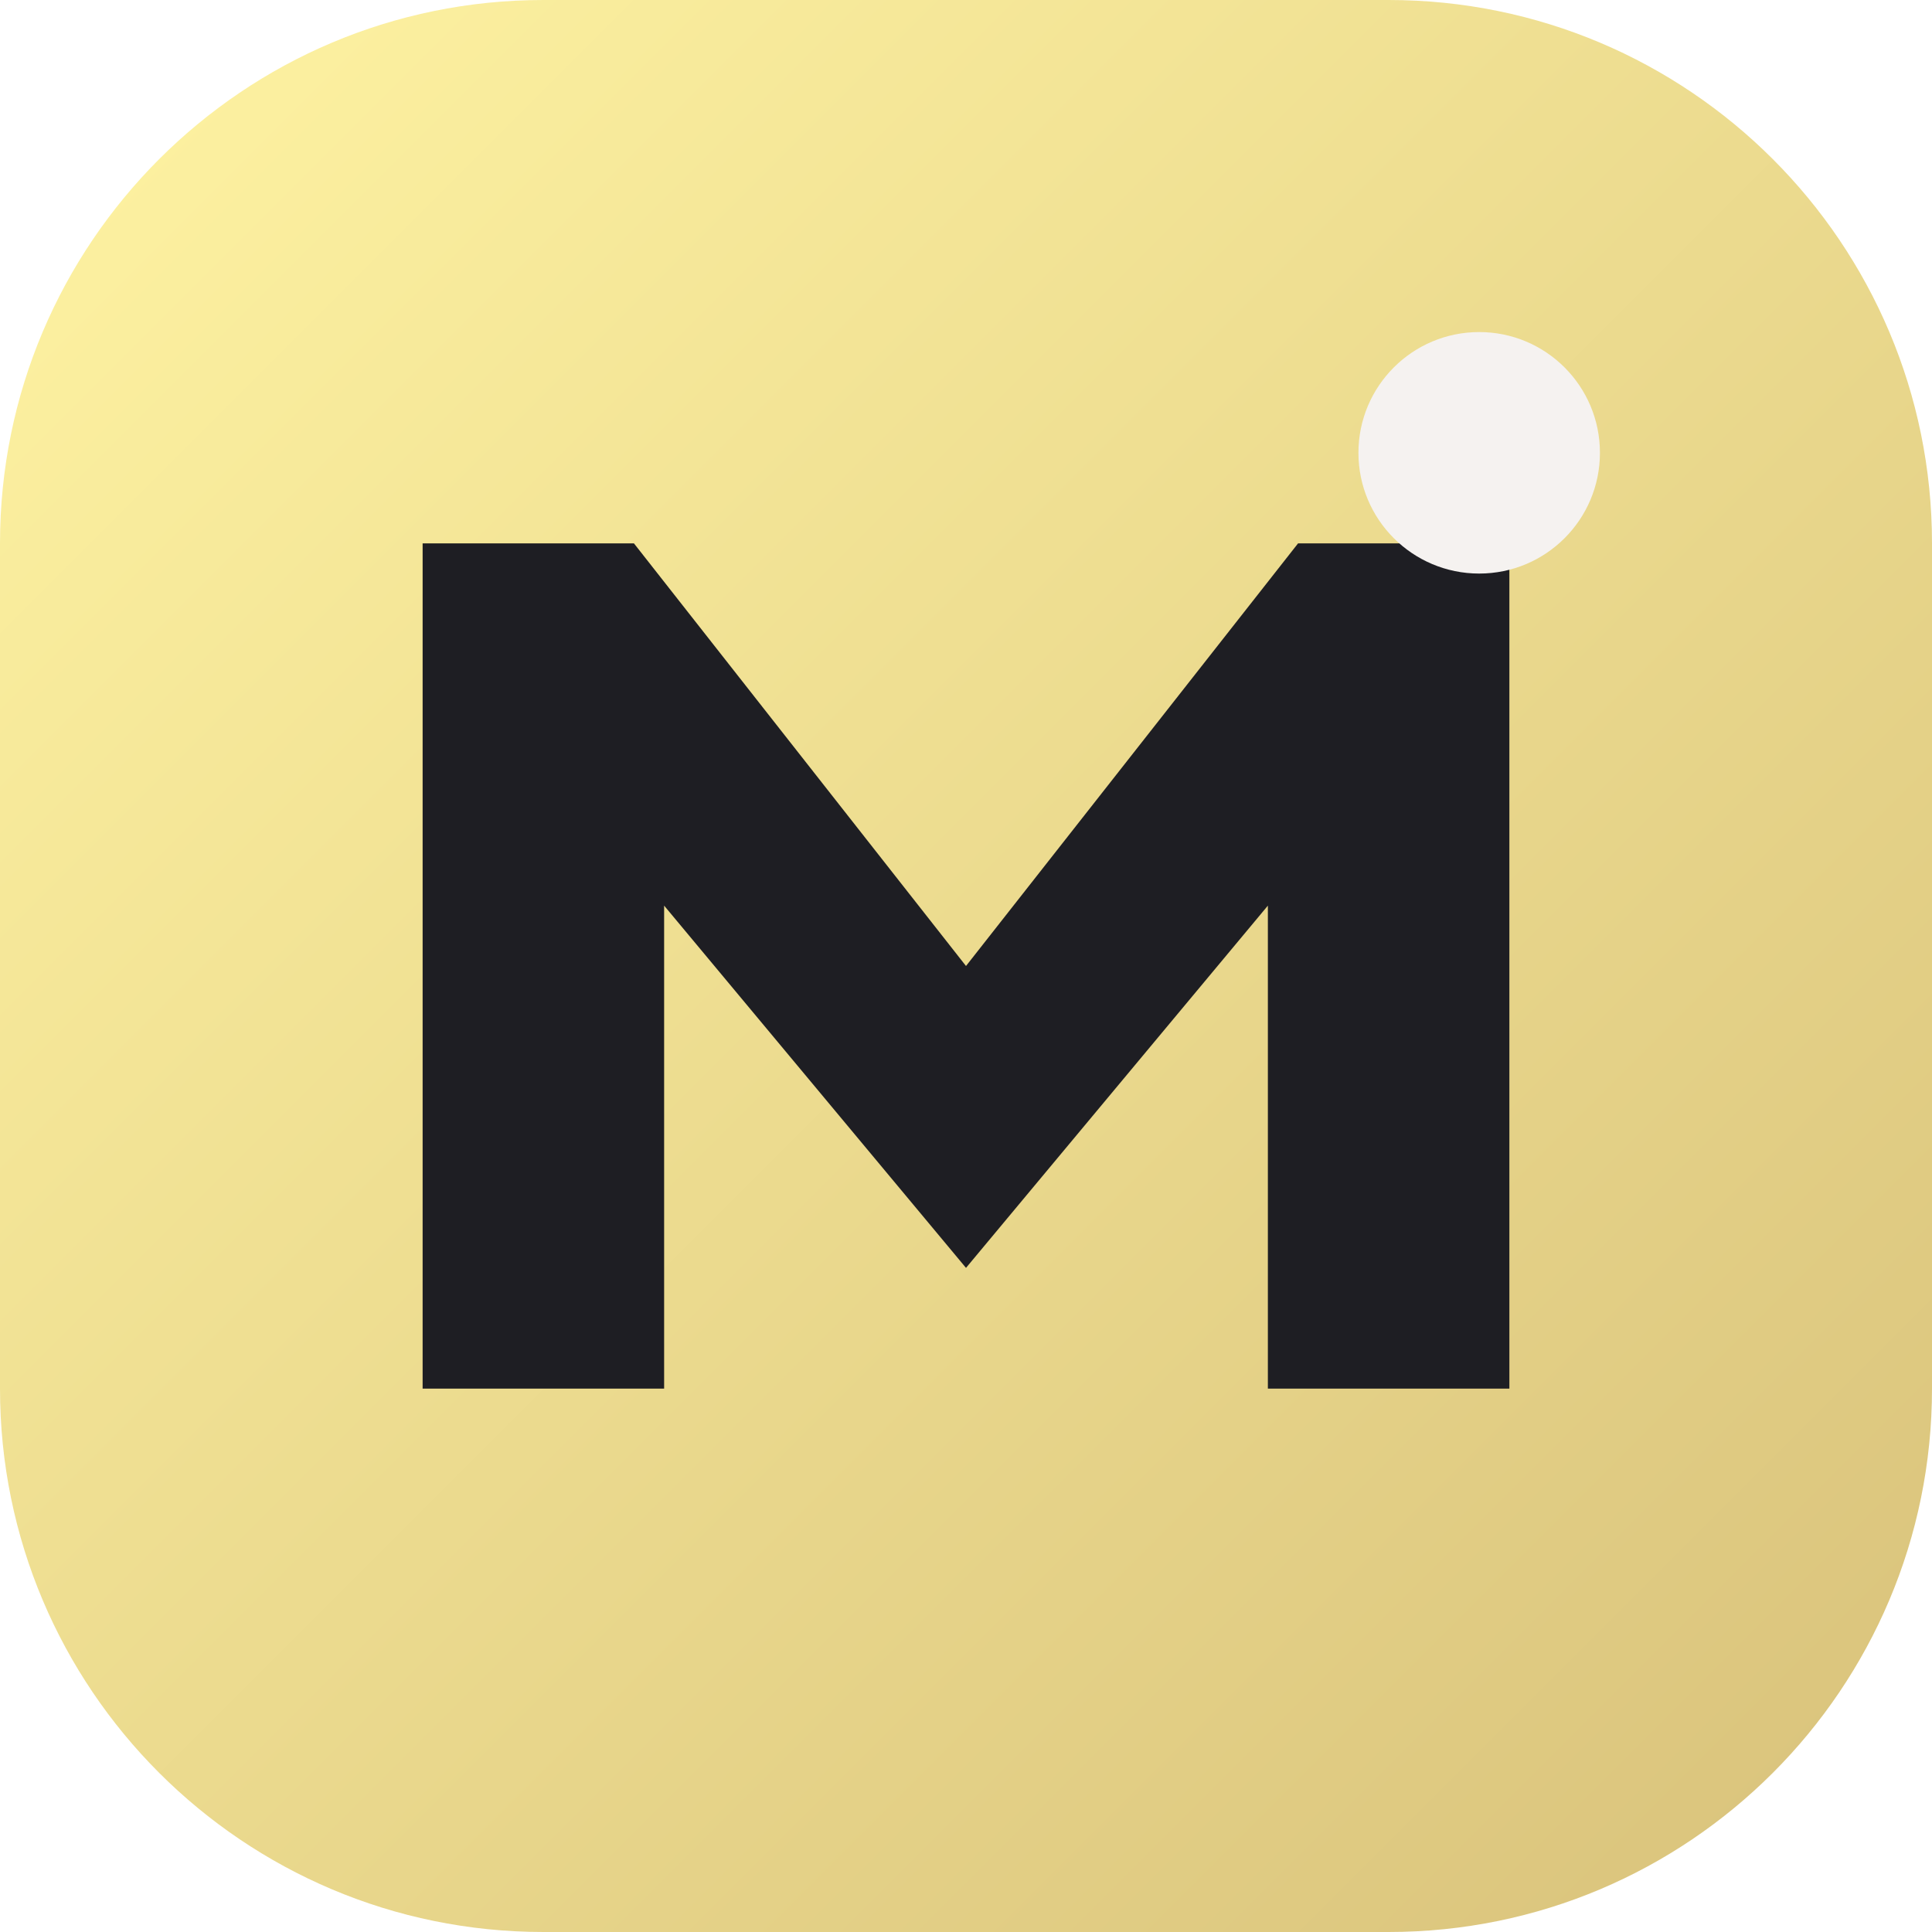
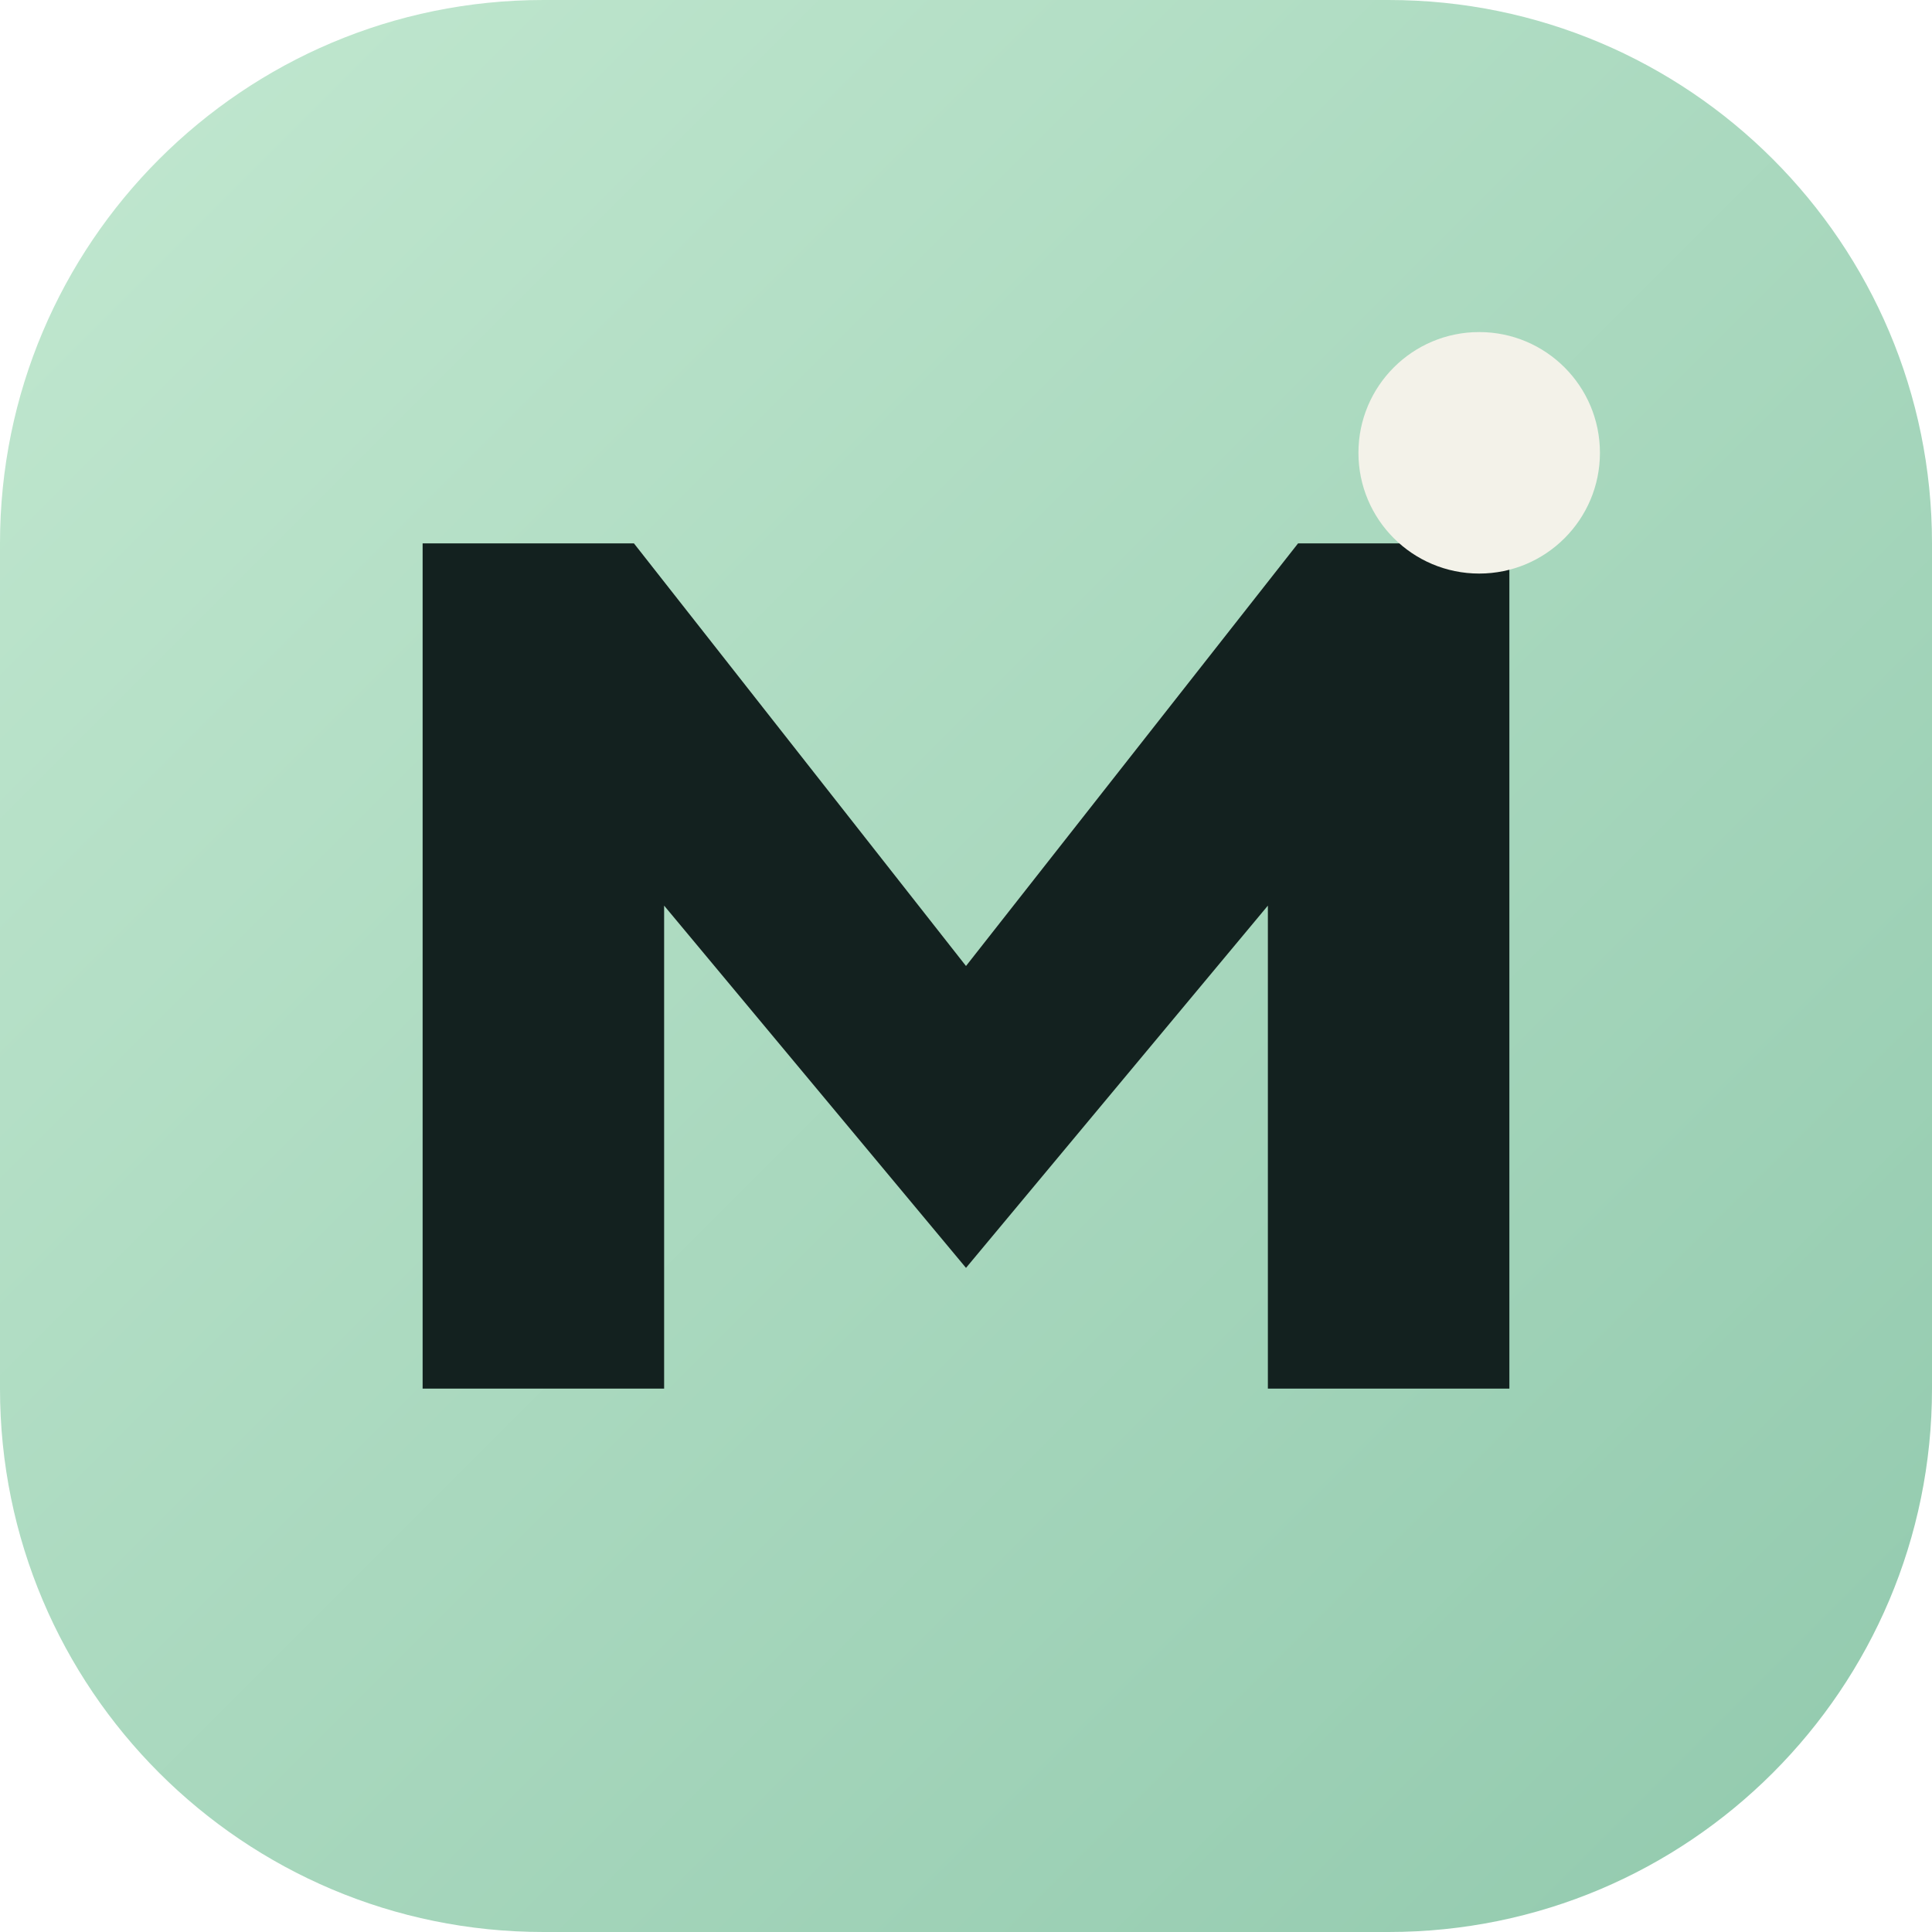
<svg xmlns="http://www.w3.org/2000/svg" viewBox="0 0 64 64">
  <defs>
    <linearGradient id="g" x1="0" y1="0" x2="1" y2="1">
-       <stop stop-color="#FFF4A3" />
-       <stop offset="1" stop-color="#D8C17A" />
+       <stop stop-color="#C2E8D0" />
+       <stop offset="1" stop-color="#91C9AD" />
    </linearGradient>
  </defs>
  <rect width="64" height="64" rx="18" fill="url(#g)" />
-   <path d="M14 46V18h7l11 14 11-14h7v28h-8V30L32 42 22 30v16z" fill="#1E1E23" />
-   <circle cx="49" cy="15" r="4" fill="#F5F2F0" />
+   <path d="M14 46V18h7l11 14 11-14h7v28h-8V30L32 42 22 30v16z" fill="#13211F" />
+   <circle cx="49" cy="15" r="4" fill="#F3F2E9" />
</svg>
